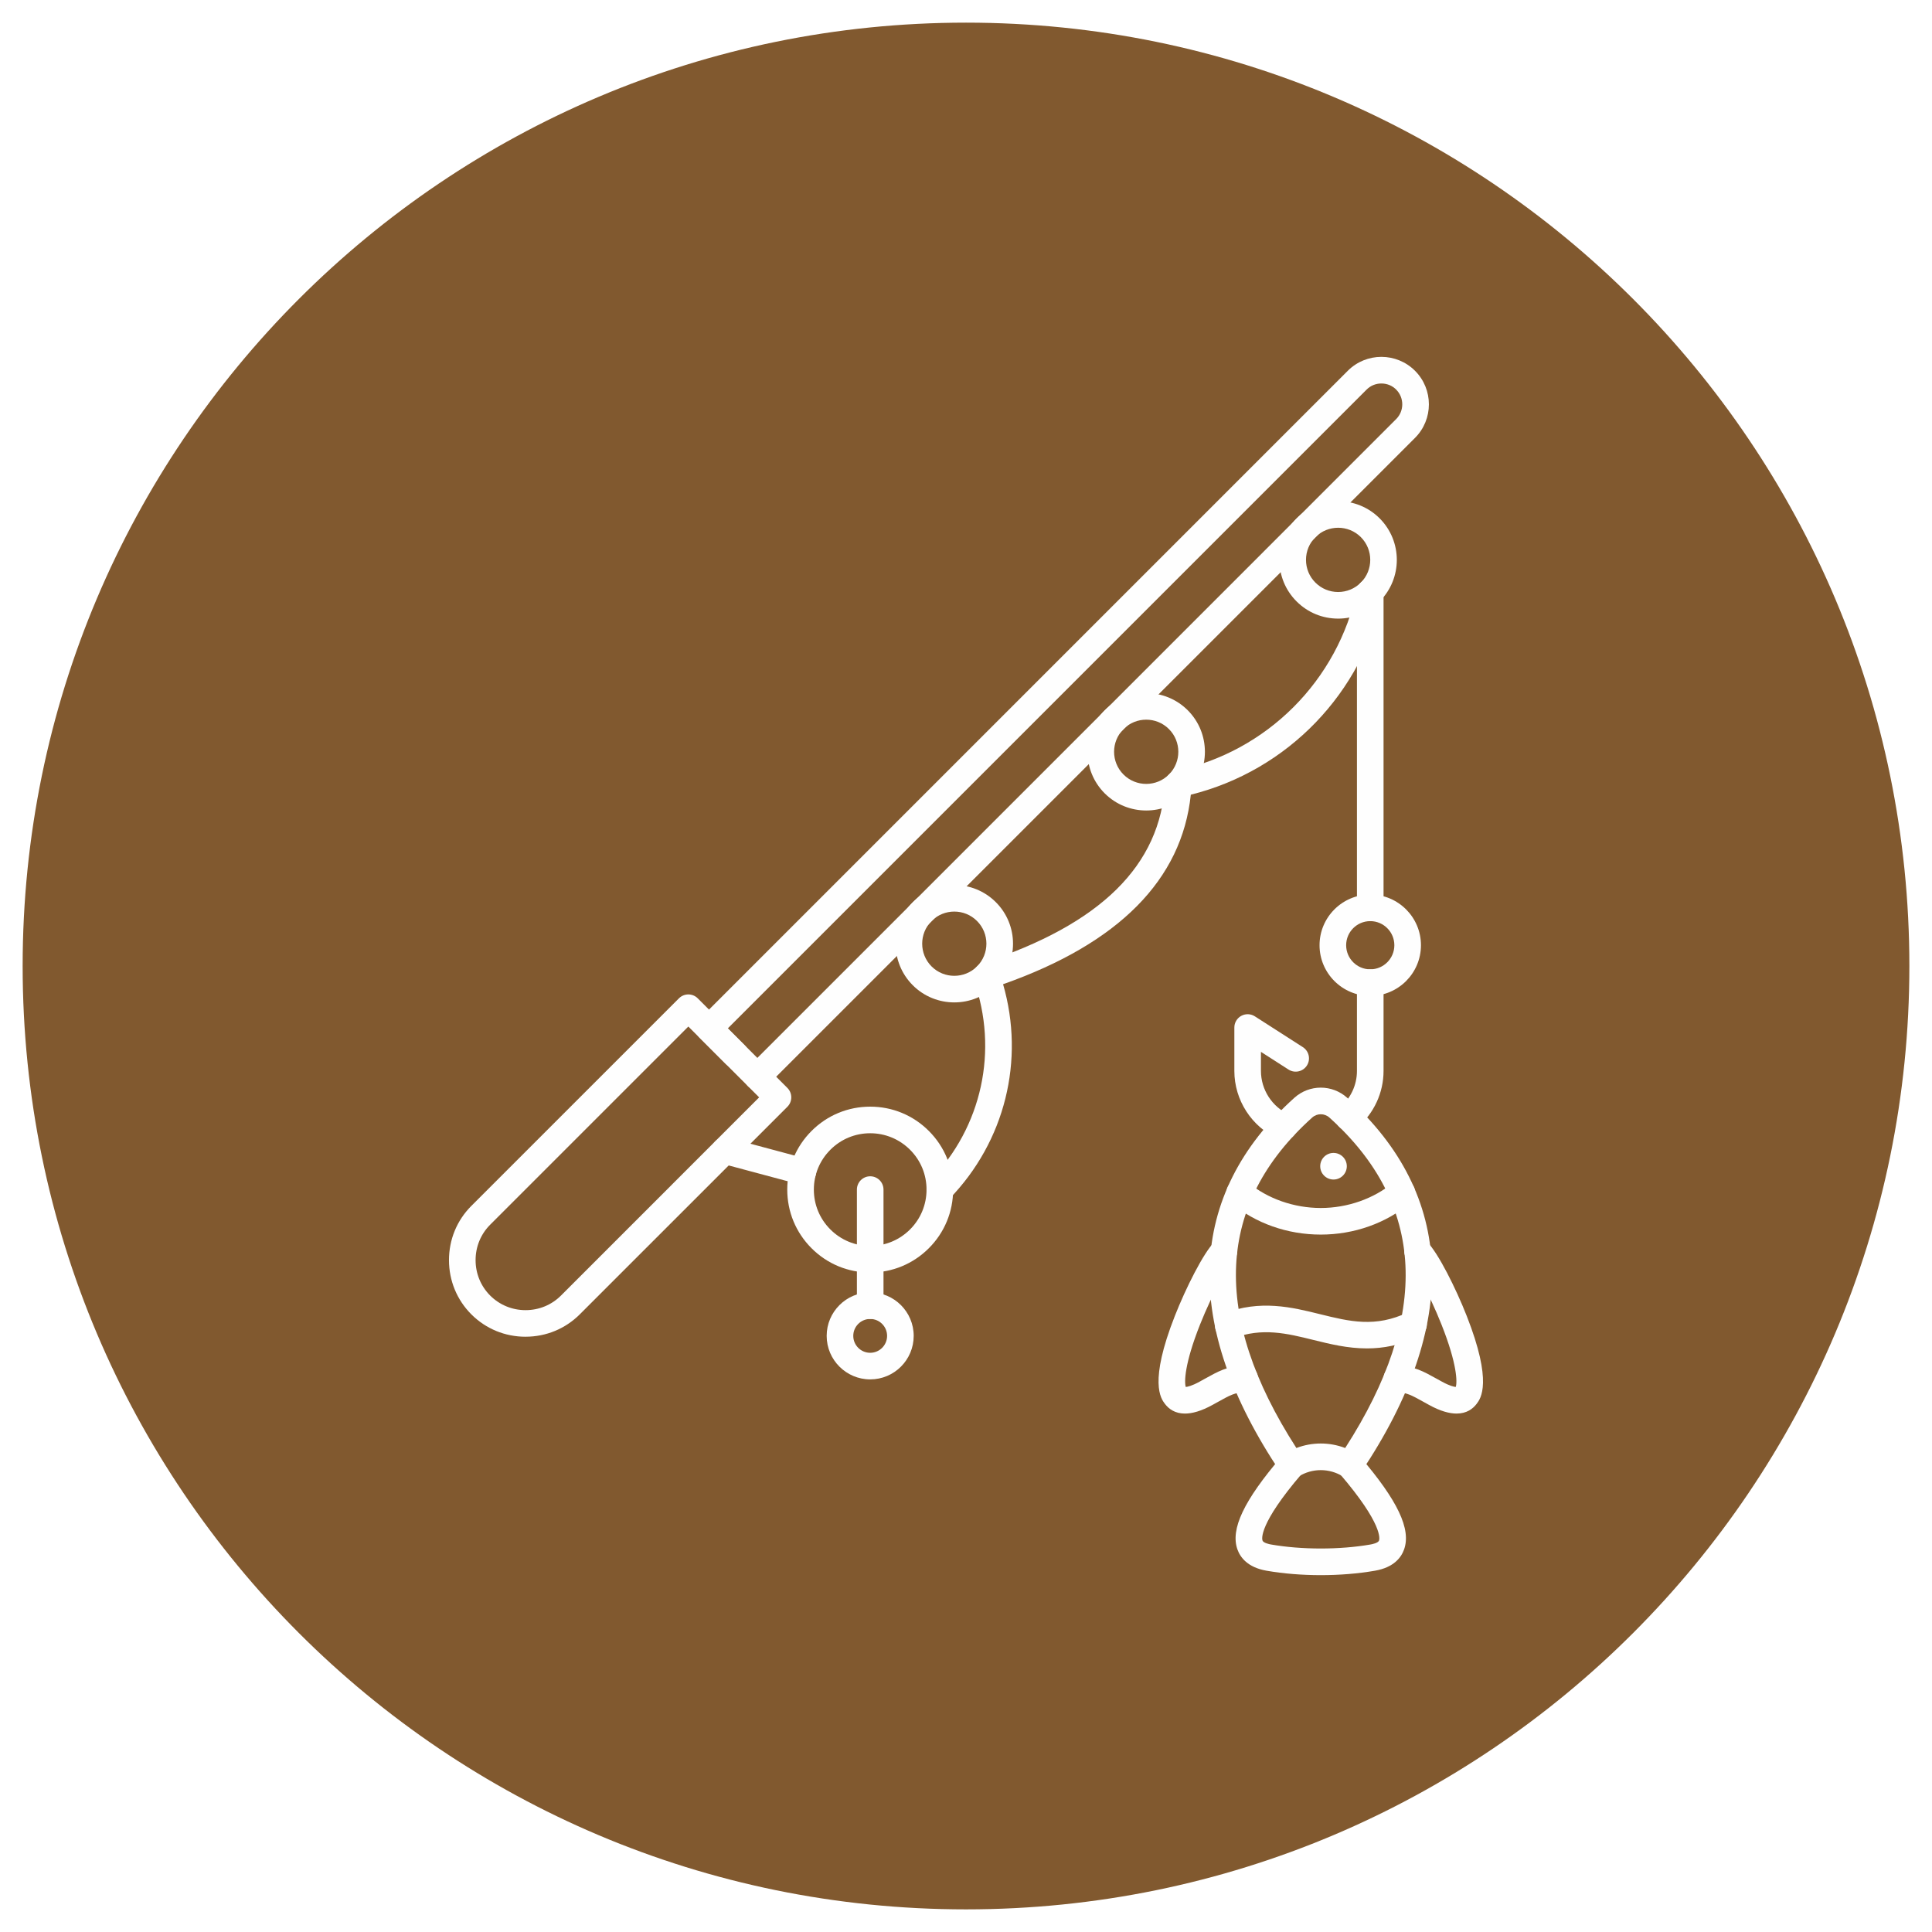
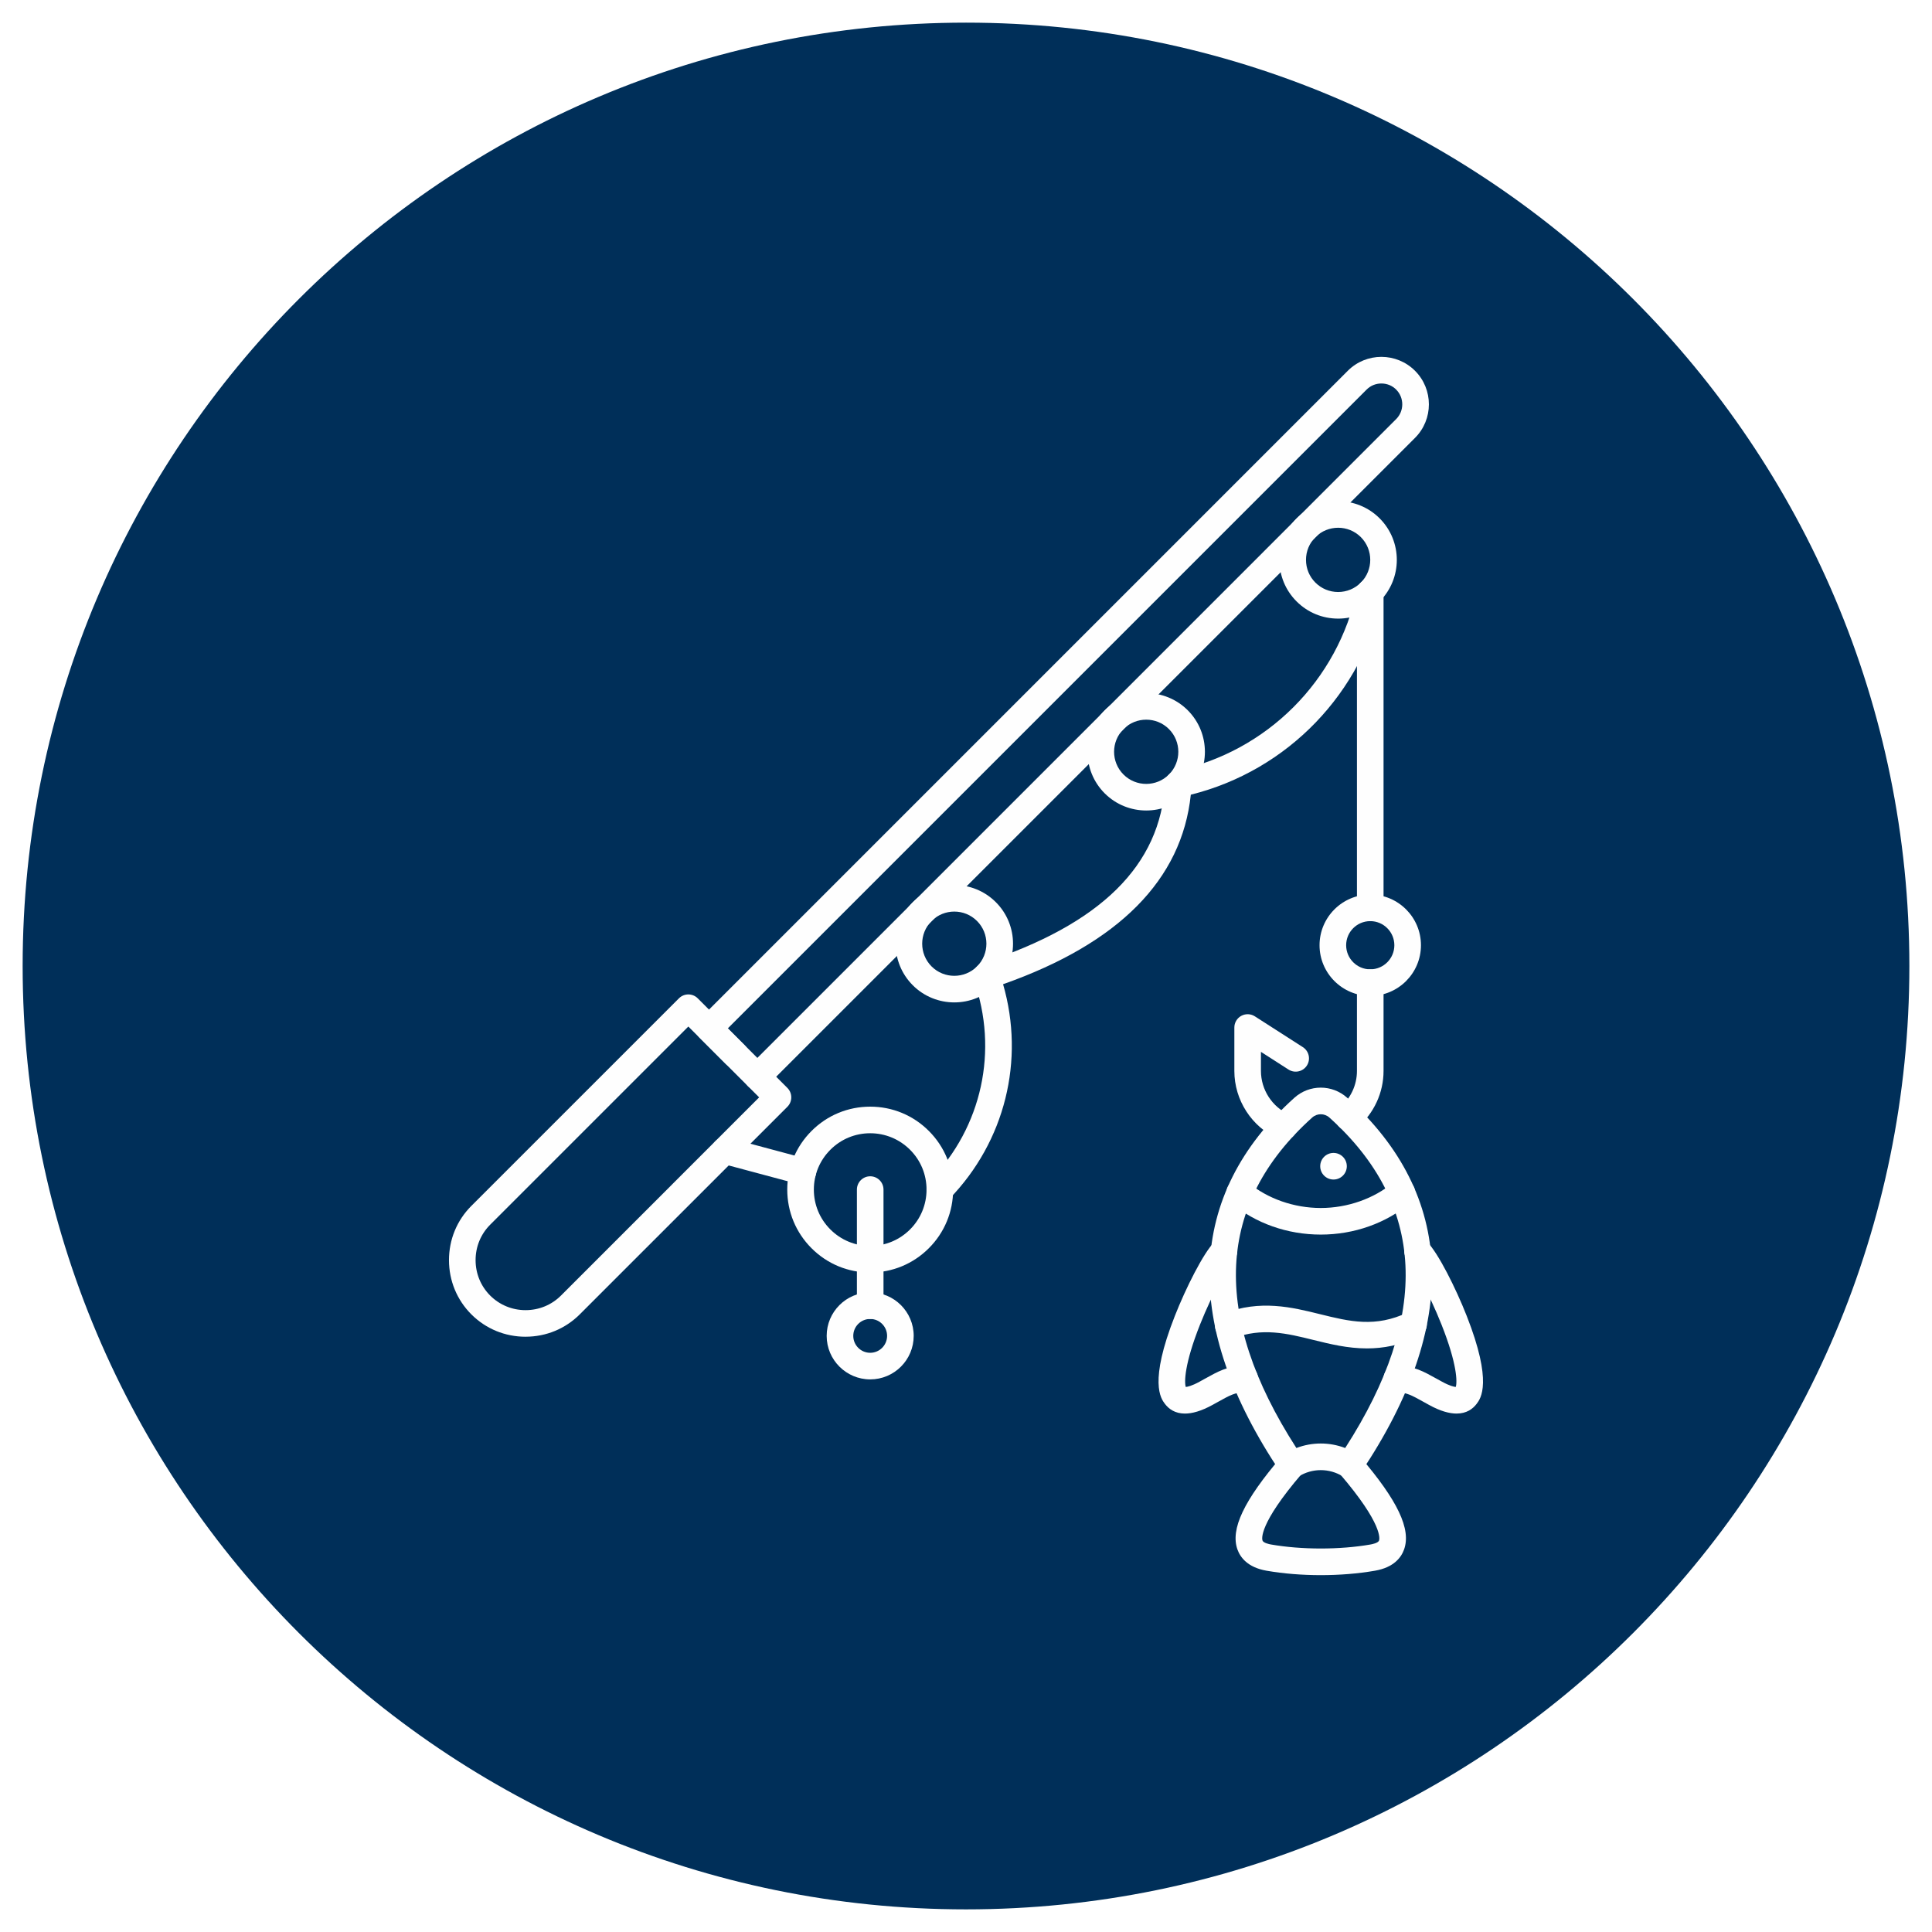
<svg xmlns="http://www.w3.org/2000/svg" clip-rule="evenodd" fill-rule="evenodd" image-rendering="optimizeQuality" shape-rendering="geometricPrecision" text-rendering="geometricPrecision" viewBox="0 0 173.397 173.397">
  <g id="Layer_x0020_1">
-     <circle cx="86.699" cy="86.699" fill="#81592f" r="84.667" />
+     <circle cx="86.699" cy="86.699" fill="#002f59" r="84.667" />
    <g id="_221243936" fill="#fefefe">
      <path id="_221245544" d="m119.683 105.863c-.659 0-1.194-.534-1.194-1.194 0-.659.532-1.194 1.194-1.194l0-0c.659 0 1.193.534 1.193 1.194 0.0.659-.535 1.194-1.193 1.194z" />
      <path id="_221245496" d="m118.539 100.004c-.276 0-.552.099-.773.298-8.623 7.753-9.099 17.727-1.415 29.658 1.412-.541 2.966-.541 4.379 0 7.684-11.931 7.209-21.905-1.415-29.658-.221-.199-.497-.298-.776-.298zm-2.609 32.684c-.386 0-.761-.186-.992-.528-8.912-13.268-8.484-24.897 1.231-33.633 1.353-1.216 3.389-1.215 4.742 0 9.716 8.735 10.14 20.365 1.228 33.633-.355.532-1.072.687-1.616.35-1.223-.755-2.743-.754-3.966 0-.196.12-.413.178-.627.178z" />
      <path id="_221245880" d="m122.684 121.02c-1.736 0-3.325-.393-4.807-.76-2.37-.586-4.605-1.14-7.211-.144-.614.235-1.306-.073-1.539-.689-.236-.616.072-1.306.689-1.541 3.302-1.263 6.134-.562 8.633.056 2.676.662 4.988 1.234 7.905-.156.595-.284 1.308-.031 1.591.564.284.595.03 1.308-.565 1.591-1.683.802-3.243 1.079-4.697 1.079z" />
      <path id="_221245808" d="m118.539 110.804c-2.996 0-5.854-1.008-8.044-2.838-.507-.422-.574-1.175-.152-1.681.423-.507 1.176-.574 1.681-.151 1.738 1.45 4.113 2.283 6.515 2.283 2.397-0 4.769-.835 6.513-2.291.505-.423 1.258-.355 1.681.151.423.505.356 1.258-.152 1.681-2.196 1.835-5.053 2.846-8.041 2.846z" />
      <path id="_221245328" d="m118.539 141.369c-1.674 0-3.345-.133-4.869-.398-1.696-.296-2.355-1.198-2.608-1.902-.651-1.82.569-4.396 3.961-8.352.43-.501 1.184-.558 1.683-.129.502.429.56 1.183.129 1.683-3.889 4.536-3.576 5.856-3.526 5.991.08.221.609.329.768.357 2.753.479 6.172.479 8.922 0 .162-.028.691-.136.771-.357.047-.136.363-1.456-3.529-5.991-.427-.5-.37-1.254.129-1.683.502-.429 1.256-.371 1.683.129 3.394 3.956 4.615 6.532 3.961 8.352-.251.704-.91 1.607-2.606 1.902-1.524.265-3.198.398-4.871.398z" />
      <path id="_221245304" d="m130.73 126.868c-.641 0-1.452-.213-2.477-.778l-.427-.237c-1.186-.66-1.547-.858-2.554-.936-.659-.051-1.149-.625-1.099-1.282.052-.658.629-1.148 1.283-1.098 1.527.118 2.238.513 3.529 1.229l.42.232c.721.397 1.099.47 1.251.48.137-.422.132-2.045-1.281-5.598-1.121-2.828-2.502-5.257-2.996-5.755-.465-.467-.465-1.223.003-1.688.468-.466 1.223-.464 1.688.004 1.015 1.017 2.594 4.19 3.566 6.658 2.348 5.964 1.256 7.414.898 7.89-.348.461-.91.878-1.803.878z" />
      <path id="_221245280" d="m106.349 126.868c-.893 0-1.455-.416-1.803-.878-.358-.476-1.45-1.926.898-7.89.972-2.469 2.551-5.641 3.566-6.658.465-.467 1.221-.469 1.686-.004.468.465.47 1.221.005 1.688-.495.497-1.875 2.927-2.999 5.755-1.41 3.553-1.415 5.176-1.281 5.598.152-.01.53-.083 1.253-.48l.418-.232c1.291-.717 2.002-1.111 3.531-1.23.656-.052 1.231.44 1.283 1.098.05.657-.443 1.231-1.099 1.282-1.009.078-1.368.277-2.556.937l-.425.236c-1.027.564-1.838.778-2.477.778z" />
      <path id="_221245952" d="m61.779 92.132-17.787 17.786c-.843.844-1.308 1.973-1.308 3.178 0 1.205.465 2.334 1.308 3.179.846.844 1.974 1.31 3.178 1.31 1.206 0 2.335-.465 3.18-1.31l17.784-17.787zm-14.609 27.84c-1.843 0-3.571-.713-4.867-2.009-1.295-1.296-2.007-3.024-2.007-4.867 0-1.843.711-3.571 2.007-4.866l18.633-18.631c.465-.466 1.221-.466 1.686 0l8.047 8.044c.224.224.348.528.348.844 0.0.316-.124.62-.348.844l-18.632 18.63c-1.296 1.295-3.024 2.009-4.866 2.009z" />
      <path id="_221245352" d="m67.971 97.83c-.306 0-.609-.116-.843-.349-.467-.466-.468-1.222 0-1.688l58.177-58.179c.731-.731.731-1.92 0-2.651-.35-.352-.821-.545-1.325-.545-.502-.001-.975.194-1.325.545l-57.334 57.334 1.492 1.494c.467.466.467 1.222-0 1.688-.465.466-1.221.466-1.686 0l-2.337-2.338c-.467-.466-.468-1.221-0-1.687l58.177-58.179c.828-.828 1.914-1.243 3.002-1.246h.024c1.087.003 2.174.419 3.002 1.246 1.664 1.662 1.664 4.366 0 6.028l-58.177 58.178c-.234.233-.54.35-.846.35z" />
      <path id="_221244440" d="m78.101 101.709c-1.353 0-2.621.526-3.576 1.482-.955.955-1.482 2.225-1.482 3.575 0 1.351.527 2.621 1.482 3.576.955.955 2.223 1.481 3.576 1.481 1.35 0 2.618-.526 3.576-1.481.955-.956 1.48-2.225 1.48-3.576 0-1.351-.525-2.62-1.48-3.575l0-0c-.957-.955-2.226-1.481-3.576-1.482zm0 12.501c-1.99 0-3.86-.774-5.264-2.18-1.407-1.406-2.181-3.275-2.181-5.264 0-1.988.773-3.857 2.181-5.264 1.405-1.407 3.275-2.18 5.264-2.18 1.987-.001 3.857.774 5.262 2.18l0-.001c1.407 1.407 2.18 3.276 2.18 5.264 0 1.989-.773 3.858-2.181 5.264-1.405 1.406-3.275 2.18-5.261 2.18z" />
      <path id="_221244848" d="m72.064 106.342c-.104 0-.206-.013-.311-.041l-7.017-1.88c-.637-.171-1.015-.825-.843-1.462.172-.637.826-1.014 1.462-.844l7.015 1.88c.639.171 1.017.825.845 1.462-.144.533-.627.885-1.151.885z" />
      <path id="_221244752" d="m85.648 81.814c-.739 0-1.477.282-2.039.844-1.124 1.124-1.124 2.954 0 4.079 1.124 1.124 2.954 1.124 4.078 0 1.124-1.125 1.124-2.954 0-4.079-.562-.563-1.301-.844-2.039-.844zm0 8.152c-1.35 0-2.7-.513-3.727-1.541-2.054-2.055-2.054-5.399 0-7.455 2.057-2.056 5.399-2.055 7.455 0 2.057 2.055 2.057 5.399 0 7.455-1.027 1.028-2.377 1.542-3.727 1.541z" />
      <path id="_221244800" d="m102.873 64.59c-.739 0-1.477.281-2.039.844-1.126 1.124-1.126 2.954 0 4.079 1.124 1.124 2.954 1.124 4.078 0 1.124-1.125 1.124-2.954 0-4.079-.562-.563-1.3-.844-2.039-.844zm0 8.152c-1.35 0-2.701-.514-3.728-1.541-2.056-2.056-2.057-5.399 0-7.455 2.054-2.056 5.398-2.055 7.455 0 2.054 2.055 2.054 5.399 0 7.455-1.029 1.027-2.377 1.542-3.727 1.541z" />
      <path id="_221245064" d="m120.095 47.366c-.739 0-1.477.281-2.039.843-.544.545-.843 1.269-.843 2.039 0.0.77.298 1.494.843 2.039.545.545 1.271.845 2.039.845.771-0 1.497-.3 2.042-.845 1.124-1.125 1.124-2.954 0-4.079-.562-.563-1.303-.843-2.041-.843zm0 8.154c-1.407 0-2.73-.548-3.728-1.544-.995-.996-1.542-2.319-1.542-3.727 0-1.408.547-2.732 1.542-3.727 2.057-2.055 5.401-2.055 7.455 0l0-0c2.056 2.056 2.056 5.4-0 7.455-.994.996-2.317 1.544-3.727 1.544z" />
      <path id="_221244968" d="m84.35 107.959c-.298 0-.599-.112-.831-.337-.472-.46-.485-1.215-.025-1.688 4.643-4.789 6.142-11.668 3.911-17.955-.107-.303-.087-.637.055-.925.142-.289.393-.508.699-.608 10.635-3.487 16.001-8.771 16.404-16.155.03-.54.418-.992.947-1.103 8.189-1.714 14.586-8.113 16.3-16.3.137-.646.768-1.058 1.412-.924.647.135 1.059.768.925 1.413-1.847 8.821-8.579 15.778-17.272 17.947-.803 7.633-6.465 13.349-16.849 17.009 1.974 6.826.179 14.111-4.819 19.264-.234.241-.547.363-.858.362z" />
      <path id="_221244728" d="m122.98 82.671c-.659 0-1.194-.534-1.194-1.193l0-28.346c0-.659.534-1.194 1.193-1.194.659-0 1.194.534 1.194 1.194l0 28.346c0 .659-.535 1.194-1.194 1.193z" />
      <path id="_221244944" d="m122.98 82.671c-1.193 0-2.163.97-2.163 2.163 0 1.193.97 2.163 2.163 2.163 1.194-0 2.163-.97 2.163-2.163 0-1.193-.97-2.163-2.163-2.163zm0 6.713c-2.509 0-4.551-2.041-4.551-4.55 0-2.509 2.042-4.55 4.551-4.55 2.509-0 4.551 2.041 4.551 4.55 0 2.509-2.042 4.55-4.551 4.55z" />
      <path id="_221244776" d="m121.048 101.489c-.338 0-.672-.141-.908-.417-.43-.501-.37-1.254.129-1.683.965-.825 1.517-2.017 1.517-3.272l0-7.926c0-.66.534-1.194 1.193-1.194.659-0 1.194.535 1.194 1.194l0 7.925c0 1.953-.858 3.807-2.35 5.086-.226.192-.502.287-.775.287zm-5.829.836c-.164 0-.331-.035-.492-.107-2.394-1.087-3.944-3.482-3.944-6.101v-3.898c0-.436.239-.838.622-1.047.383-.209.85-.193 1.216.043l4.312 2.767c.554.356.716 1.095.36 1.65-.355.554-1.094.716-1.649.36l-2.474-1.588v1.713c0 1.685.999 3.226 2.543 3.927.599.272.865.98.594 1.58-.201.44-.634.701-1.089.701z" />
      <path id="_221245040" d="m78.101 118.377c-.659 0-1.194-.534-1.194-1.194l0-10.418c0-.658.534-1.193 1.193-1.193.659-.001 1.194.534 1.194 1.193l0 10.417c0 .66-.535 1.194-1.193 1.194z" />
      <path id="_221244488" d="m78.101 118.376c-.838 0-1.52.682-1.52 1.519 0 .837.681 1.518 1.519 1.518.836-0 1.517-.681 1.517-1.518 0-.838-.681-1.519-1.516-1.519zm0 5.424c-2.154 0-3.907-1.752-3.907-3.905 0-2.153 1.753-3.905 3.906-3.905 2.154-0 3.904 1.752 3.904 3.905 0 2.154-1.75 3.906-3.904 3.905z" />
    </g>
  </g>
</svg>
